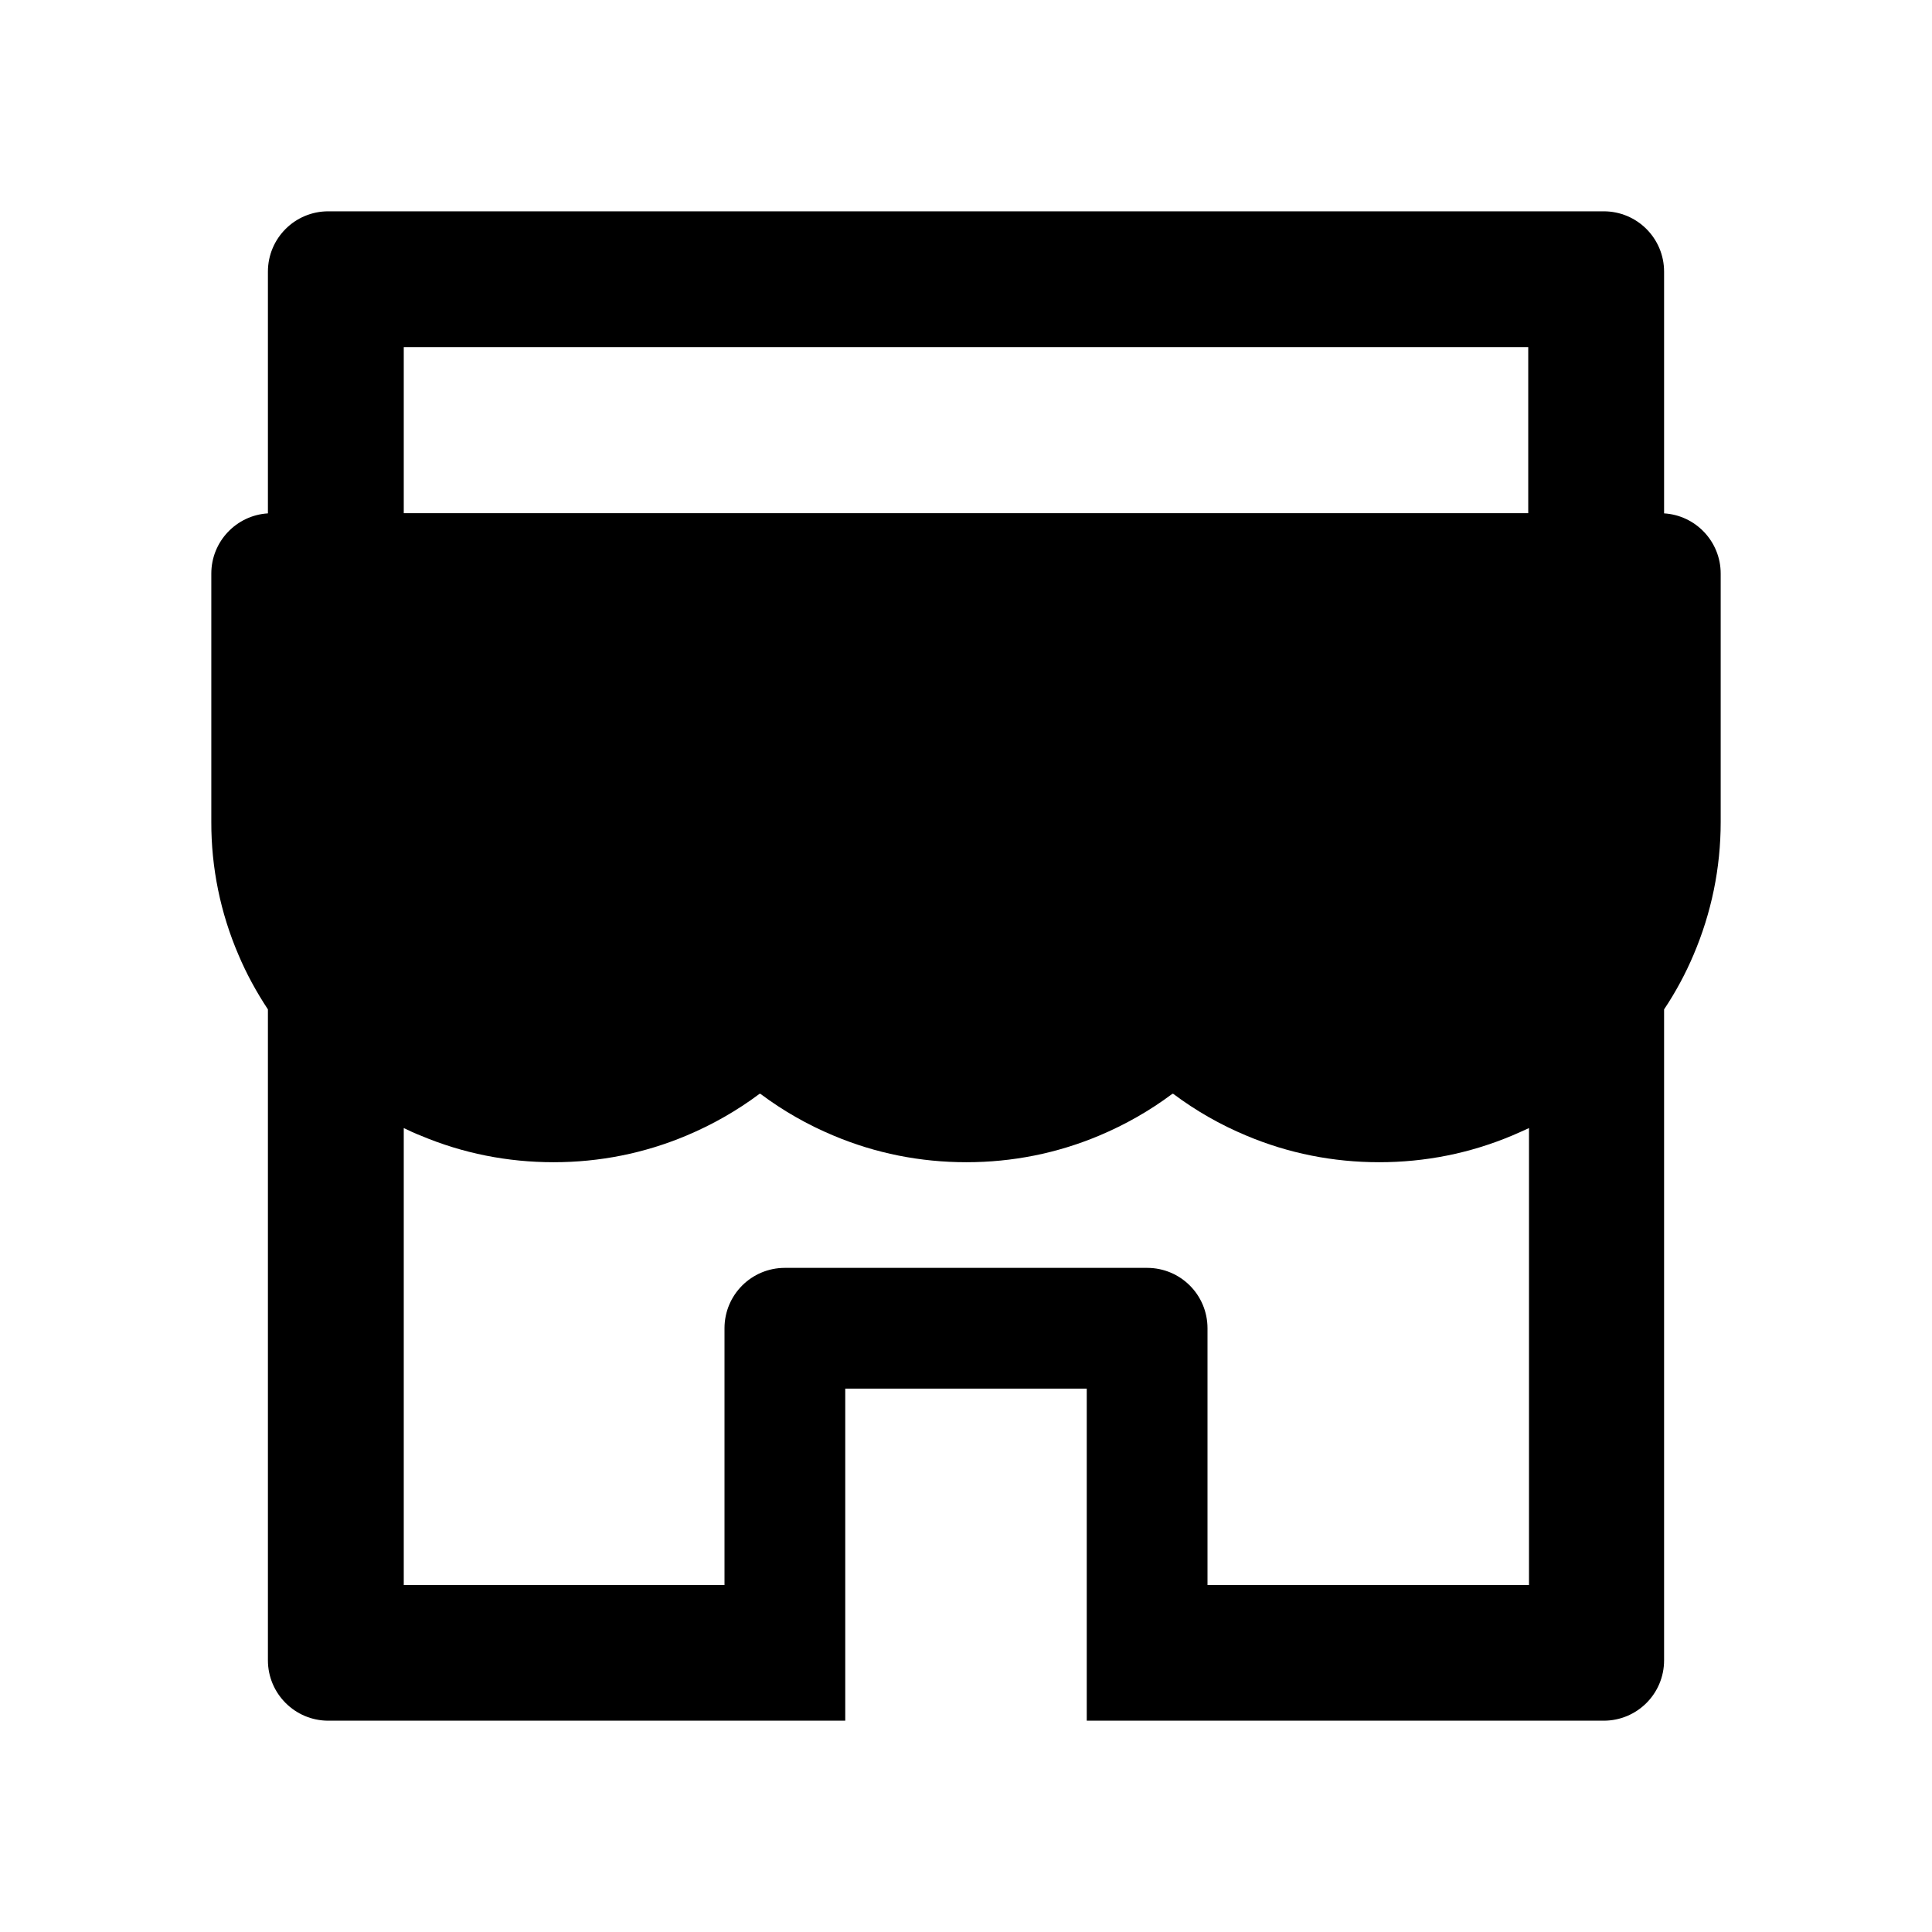
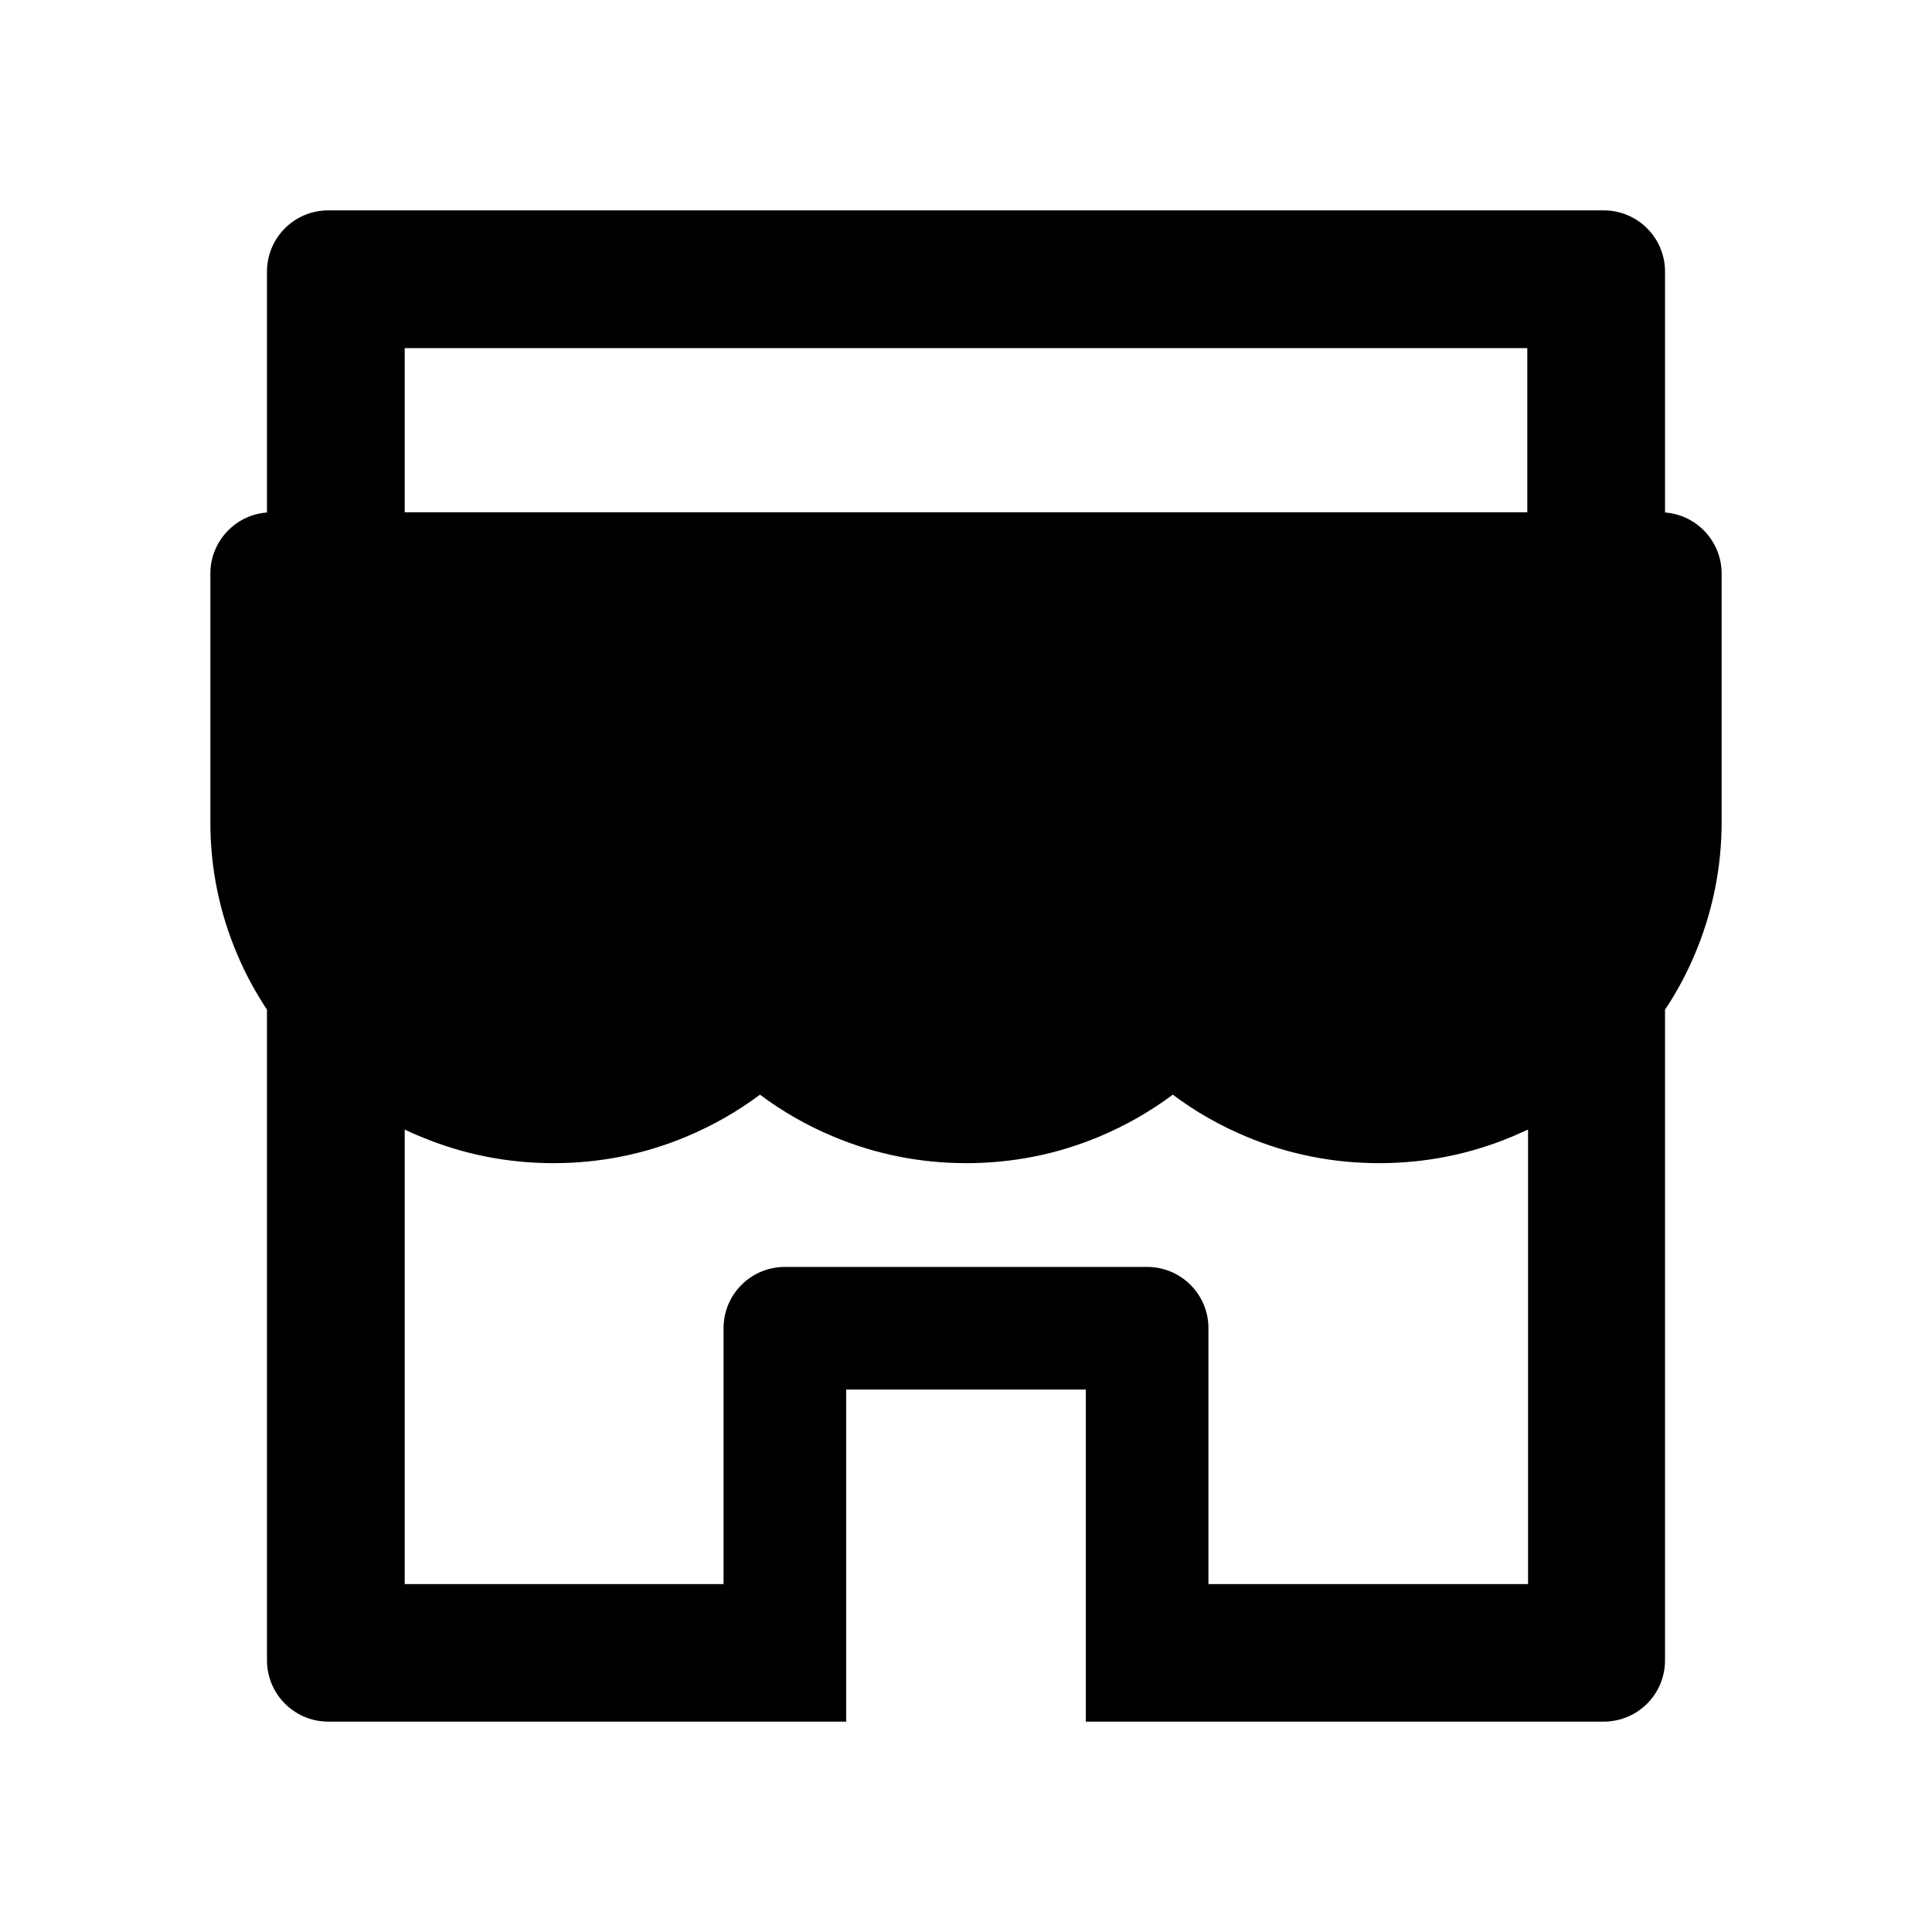
- <svg xmlns="http://www.w3.org/2000/svg" stroke="currentColor" fill="currentColor" stroke-width="0" viewBox="0 0 1024 1024" height="1em" width="1em">
+ <svg xmlns="http://www.w3.org/2000/svg" stroke="currentColor" fill="currentColor" strokeWidth="0" viewBox="0 0 1024 1024" height="1em" width="1em">
  <path d="M882 272.1V144c0-17.7-14.3-32-32-32H174c-17.7 0-32 14.3-32 32v128.1c-16.7 1-30 14.9-30 31.9v131.7a177 177 0 0 0 14.4 70.4c4.3 10.2 9.6 19.8 15.6 28.9v345c0 17.6 14.3 32 32 32h274V736h128v176h274c17.7 0 32-14.3 32-32V535a175 175 0 0 0 15.6-28.9c9.5-22.3 14.4-46 14.4-70.4V304c0-17-13.3-30.9-30-31.9zm-72 568H640V704c0-17.7-14.3-32-32-32H416c-17.7 0-32 14.3-32 32v136.1H214V597.9c2.9 1.4 5.9 2.8 9 4 22.3 9.4 46 14.1 70.4 14.1s48-4.7 70.4-14.1c13.8-5.8 26.8-13.2 38.7-22.1.2-.1.4-.1.6 0a180.4 180.4 0 0 0 38.7 22.1c22.3 9.4 46 14.1 70.4 14.1 24.4 0 48-4.7 70.4-14.1 13.8-5.8 26.8-13.2 38.7-22.1.2-.1.4-.1.6 0a180.4 180.4 0 0 0 38.7 22.1c22.3 9.4 46 14.1 70.4 14.1 24.4 0 48-4.7 70.4-14.1 3-1.3 6-2.6 9-4v242.2zm0-568.1H214v-88h596v88z" />
</svg>
